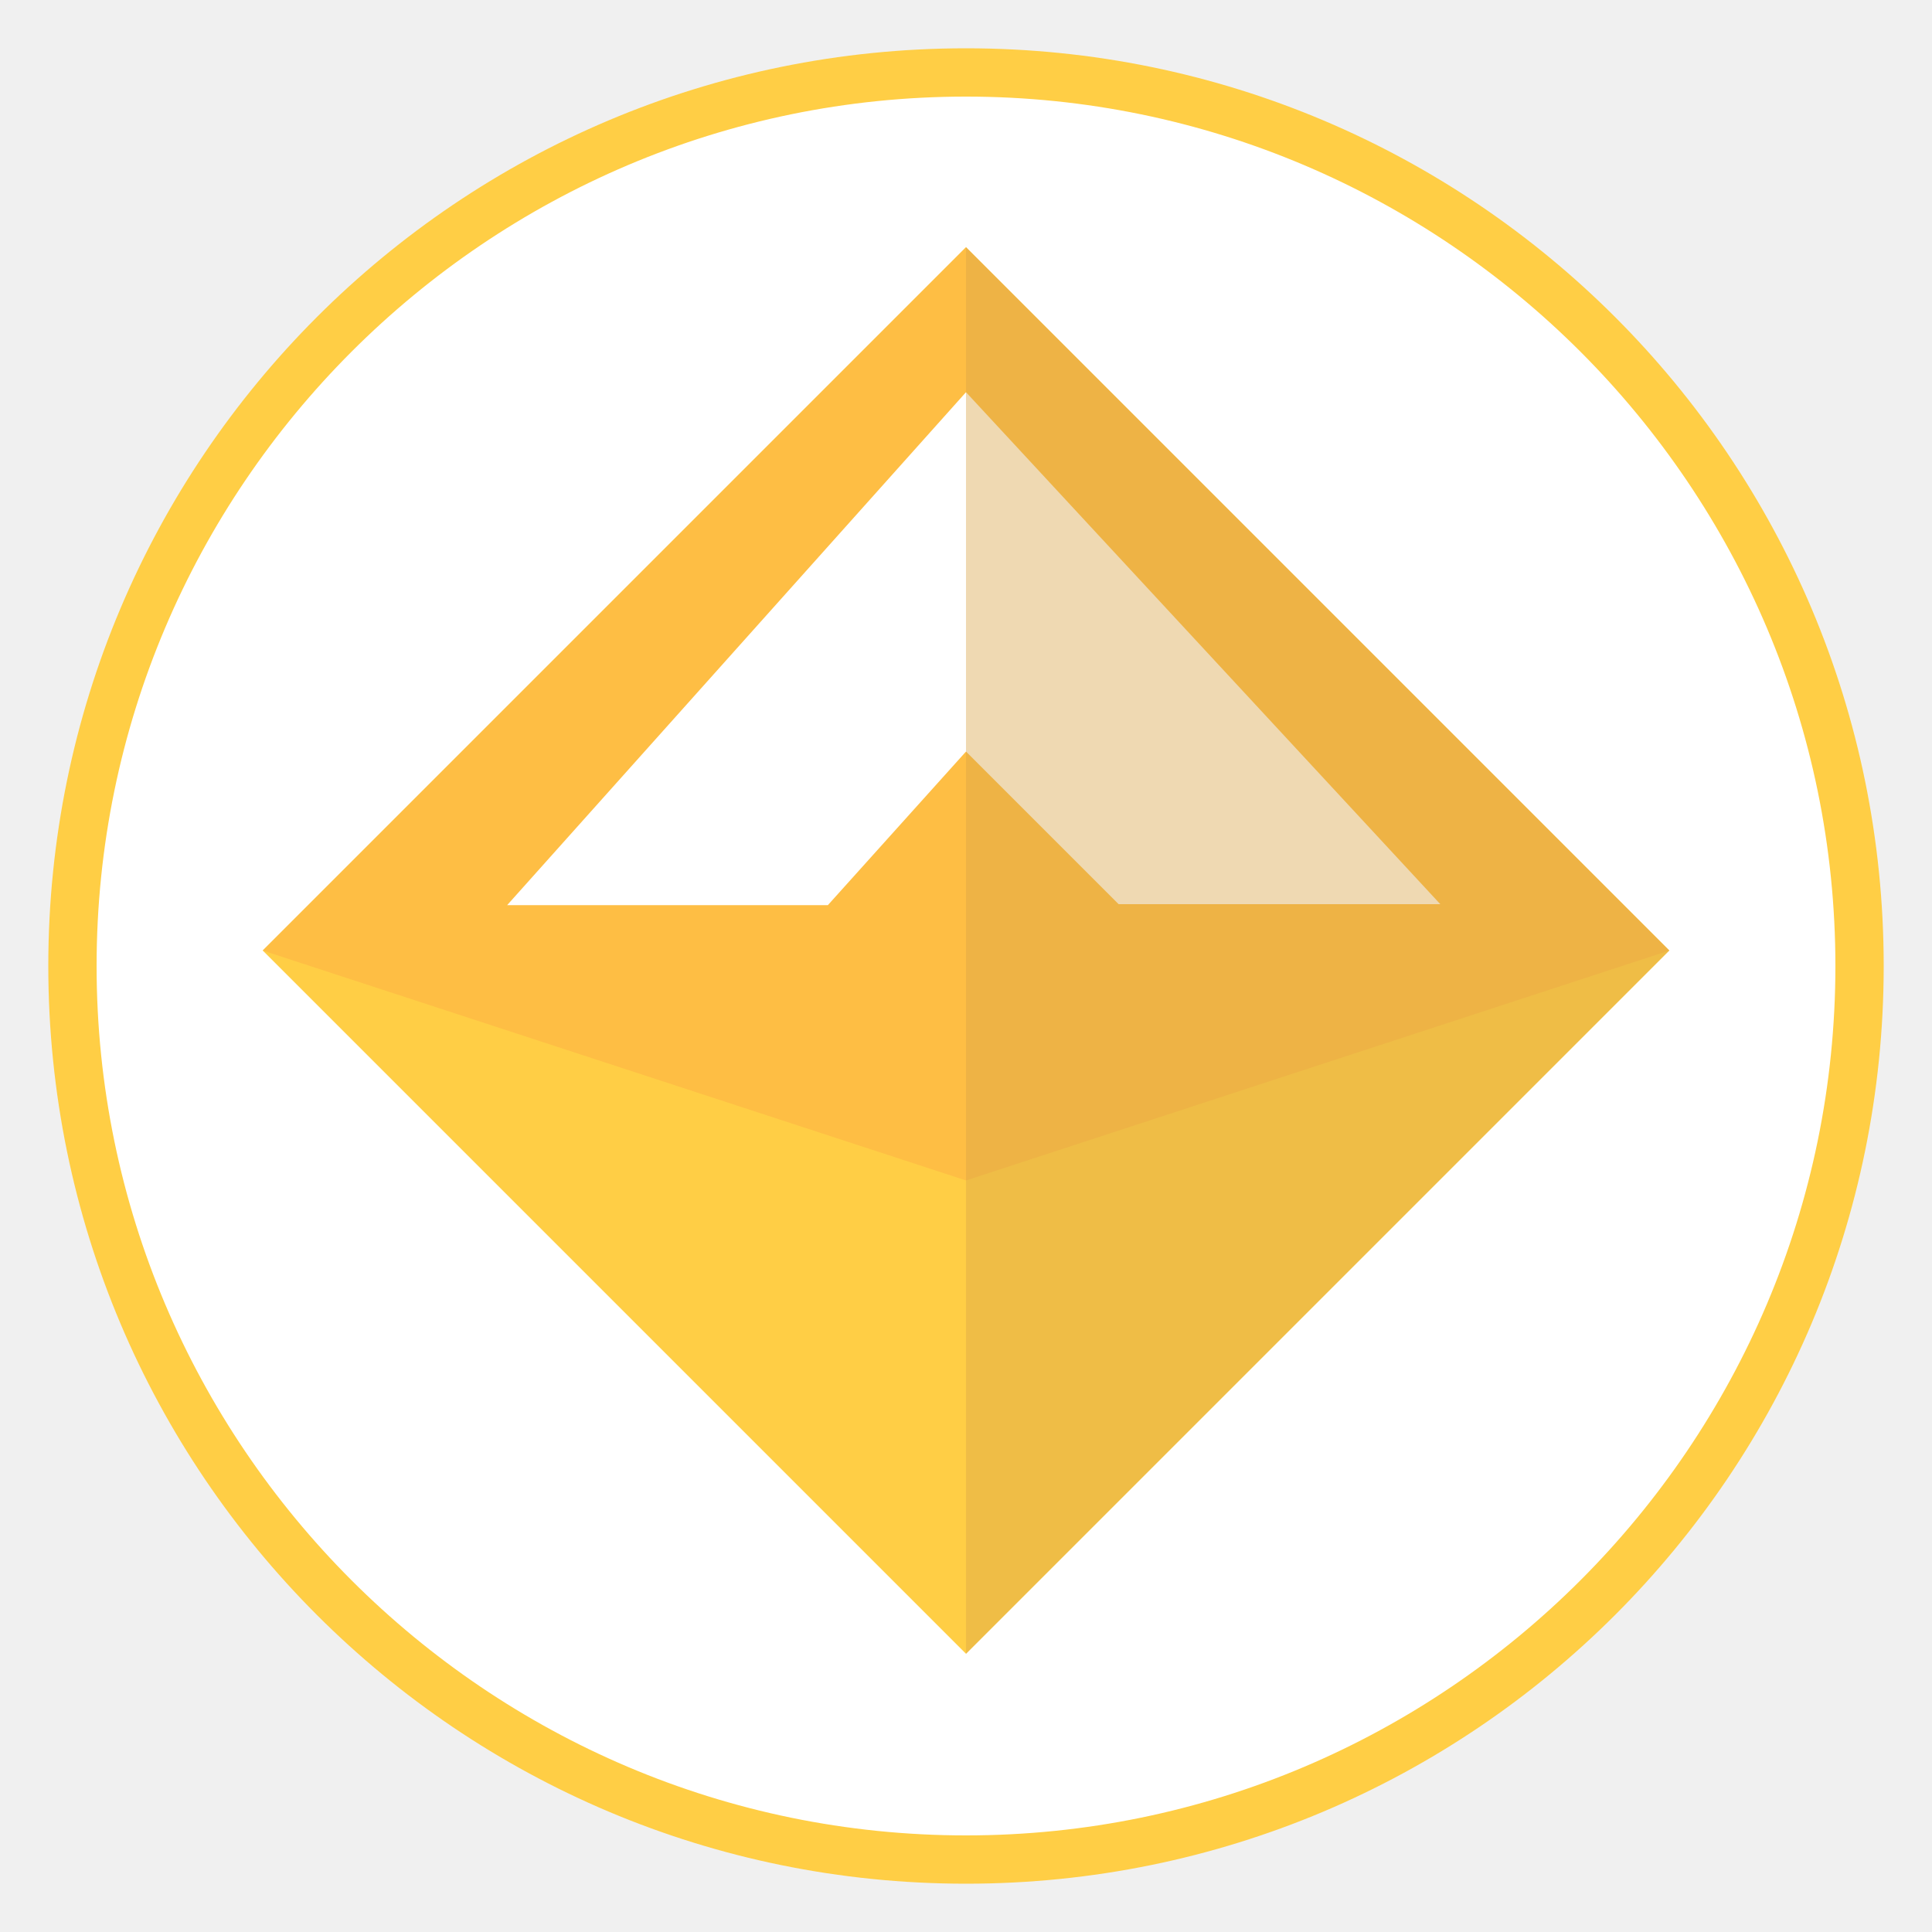
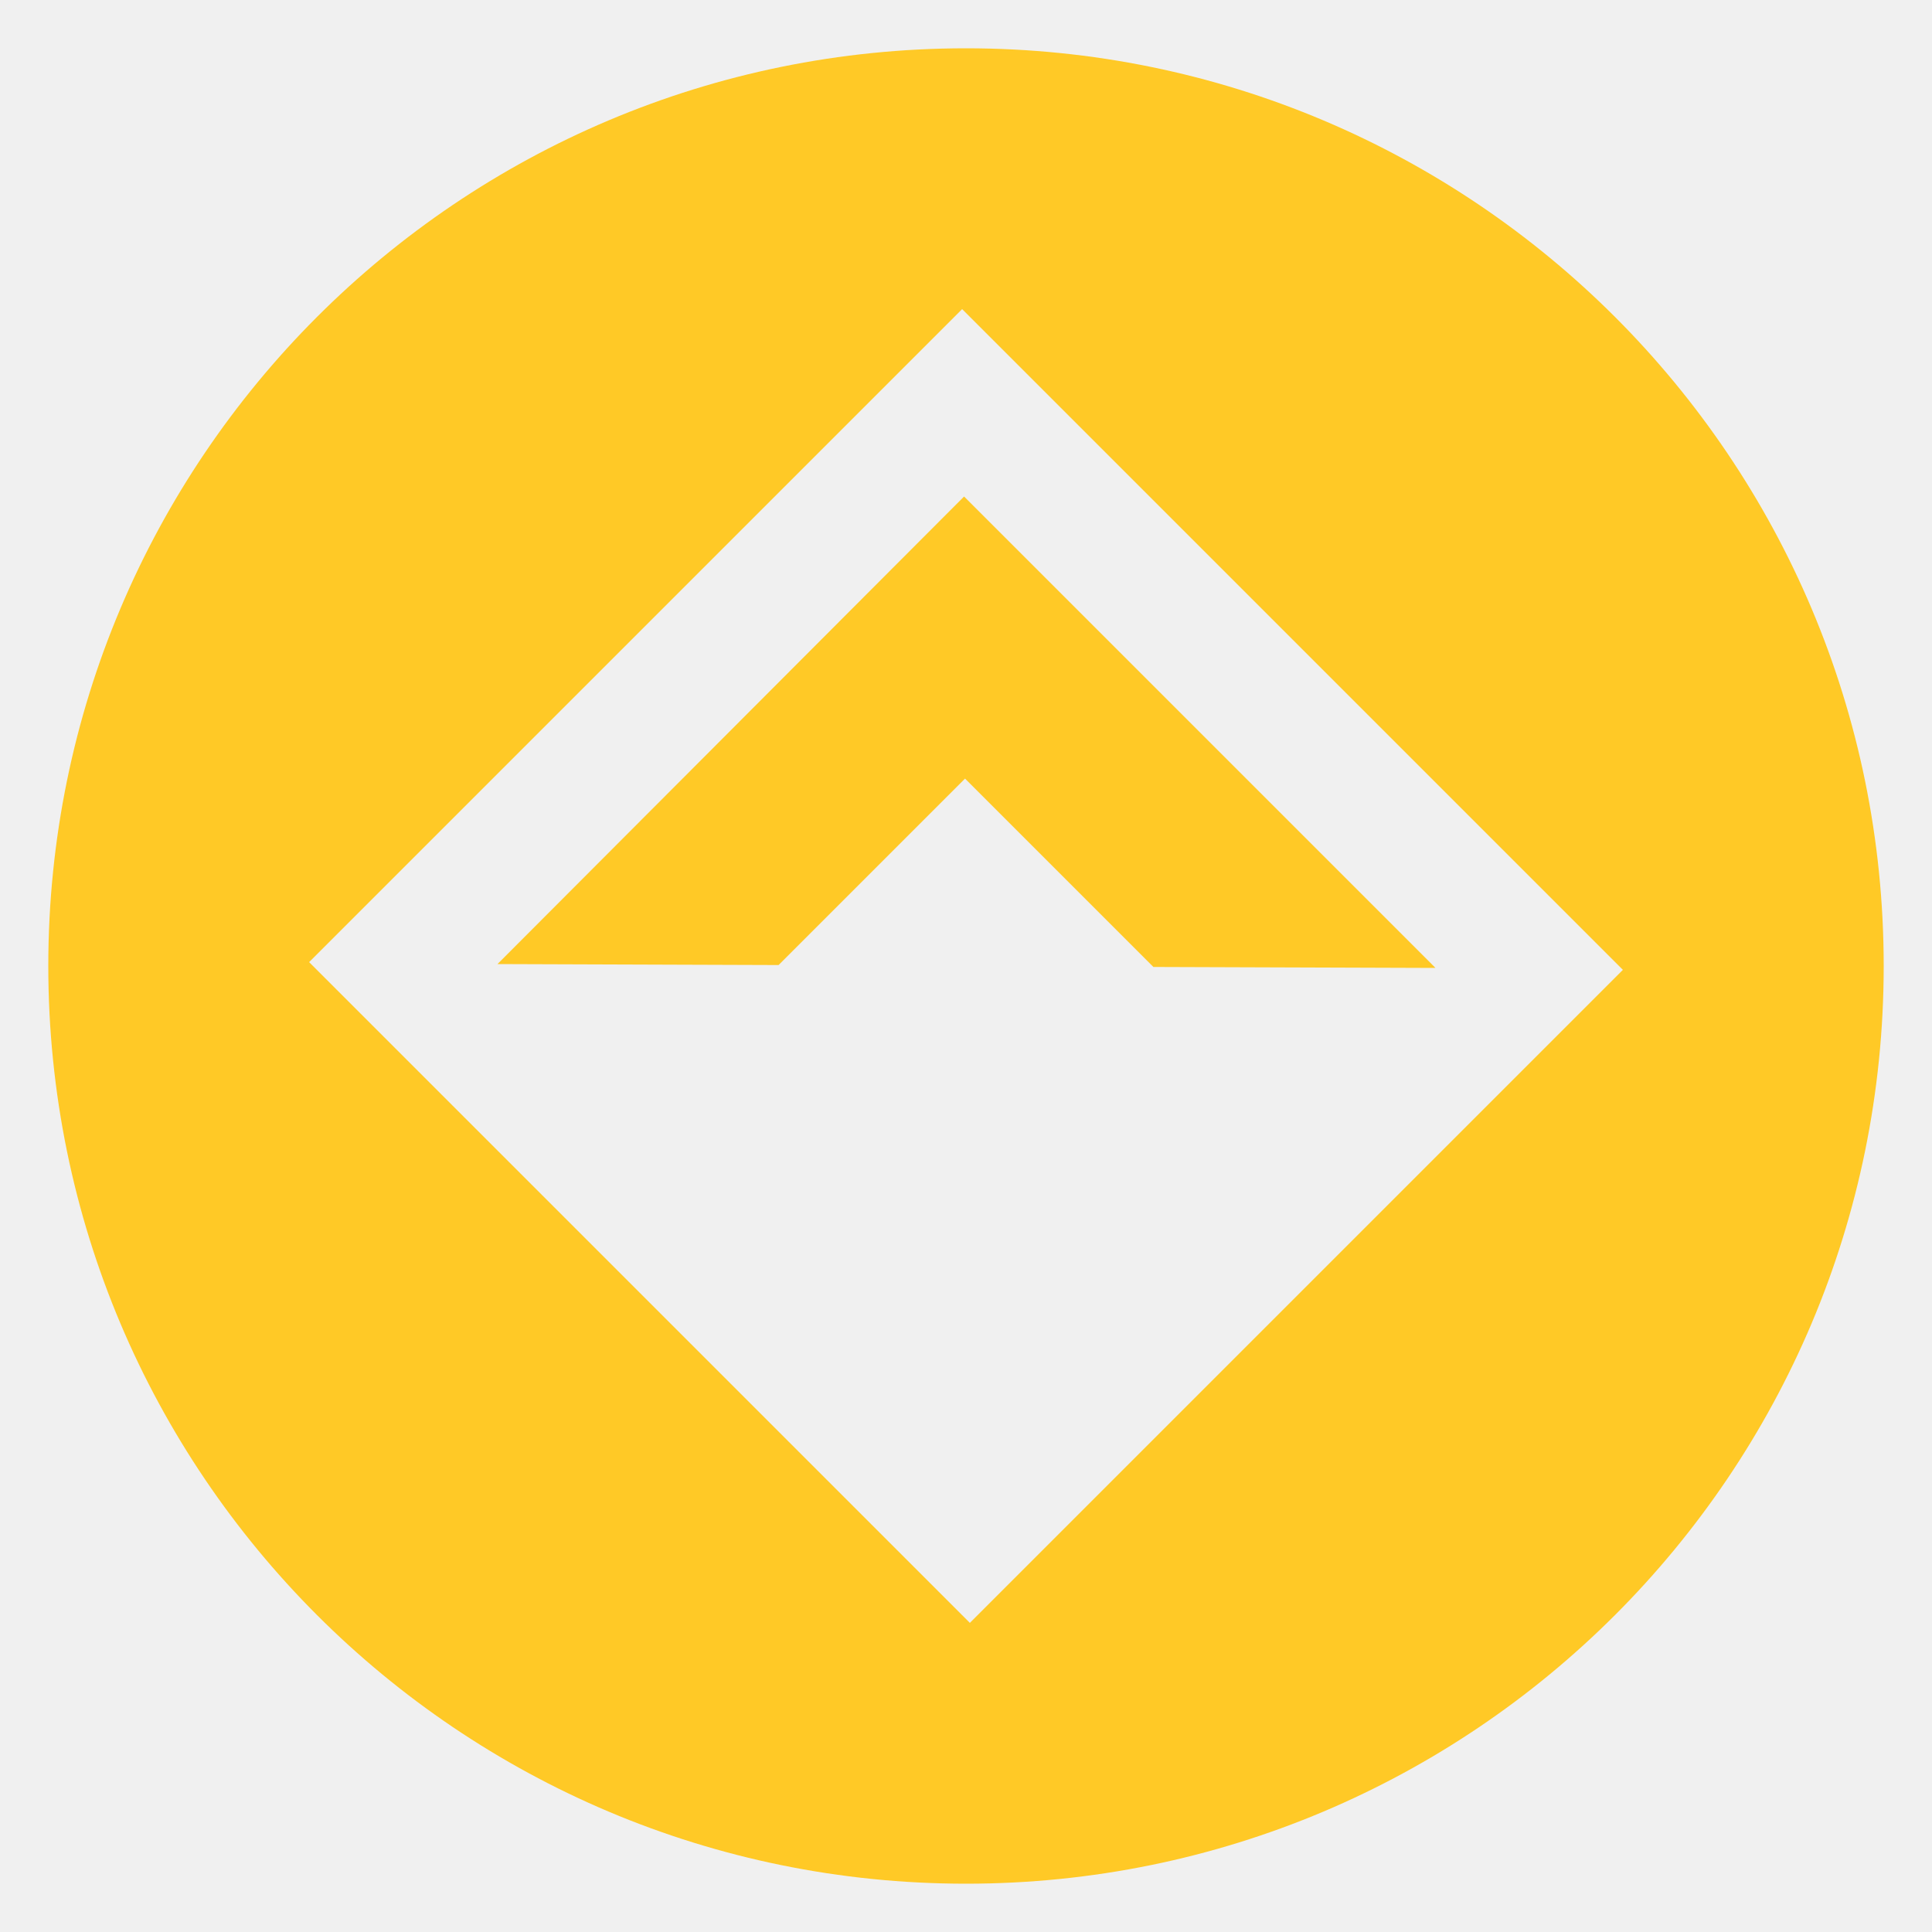
- <svg xmlns="http://www.w3.org/2000/svg" version="1.0" id="Livello_1" x="0px" y="0px" viewBox="0 0 200 200" enable-background="new 0 0 200 200" xml:space="preserve">
-   <circle fill="#FFFFFF" cx="100" cy="100" r="92.5" />
-   <path fill="#FFCE45" d="M100,10c49.6,0,90,40.4,90,90s-40.4,90-90,90s-90-40.4-90-90S50.4,10,100,10 M100,5C47.5,5,5,47.5,5,100  s42.5,95,95,95s95-42.5,95-95S152.5,5,100,5L100,5z" />
-   <path fill="#FFCE45" d="M100,25.6l72.8,72.8L100,171.2L27.2,98.4L100,25.6z" />
-   <path fill="#FEBE44" d="M100,122.2L27.2,98.4L100,25.6l72.8,72.8L100,122.2z" />
-   <path fill="#FFFFFF" d="M52.5,93.7h33.2L100,77.8l15.8,15.8h33.3l-49.1-53L52.5,93.7z" />
-   <path opacity="0.42" fill="#D9A547" enable-background="new    " d="M100,171.2V25.6l72.8,72.8L100,171.2L100,171.2z" />
+ <svg xmlns="http://www.w3.org/2000/svg" id="Layer_1" version="1" viewBox="0 0 200 200">
+   <style>.st0{fill:#ffc926}</style>
+   <path d="M51.5 99.8l48.3-48.4 48.8 48.8-29.2-.1-19.5-19.5-19.3 19.3z" class="st0" />
+   <path d="M100 5C47.5 5 5 47.5 5 100s42.5 95 95 95 95-42.5 95-95-42.5-95-95-95zm.4 163L32 99.6 99.6 32l68.4 68.4-67.6 67.6z" class="st0" />
</svg>
